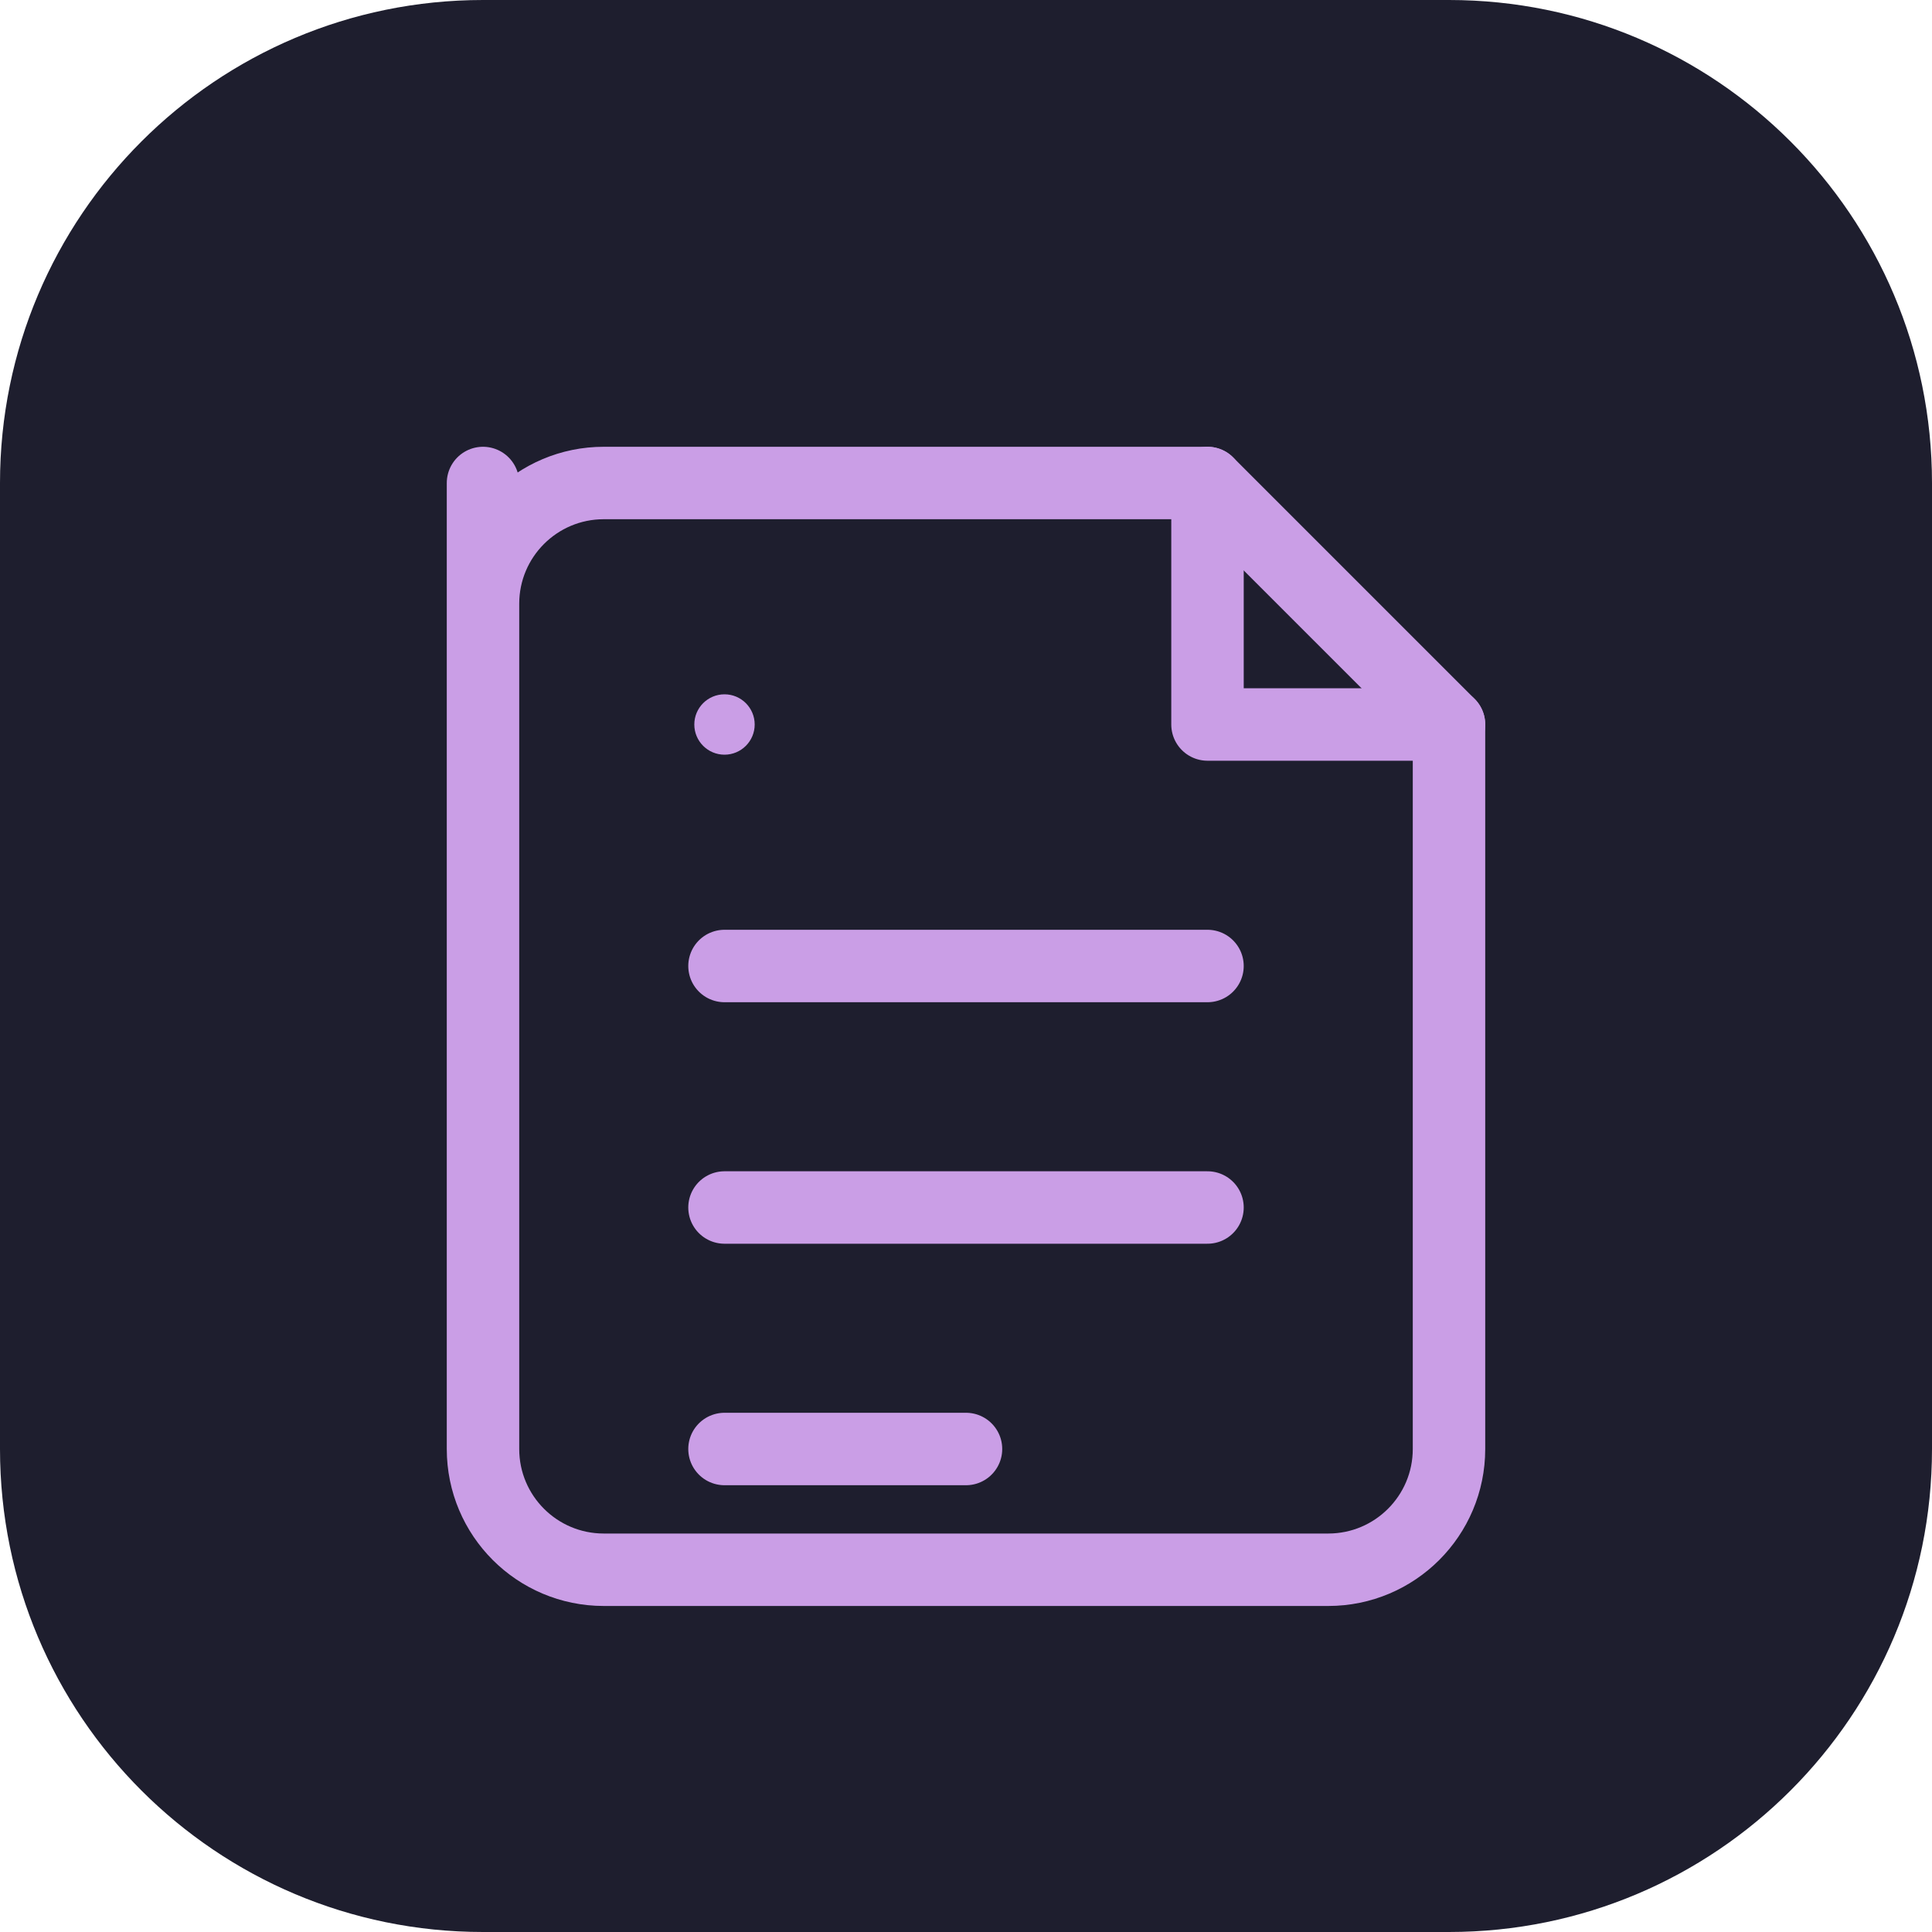
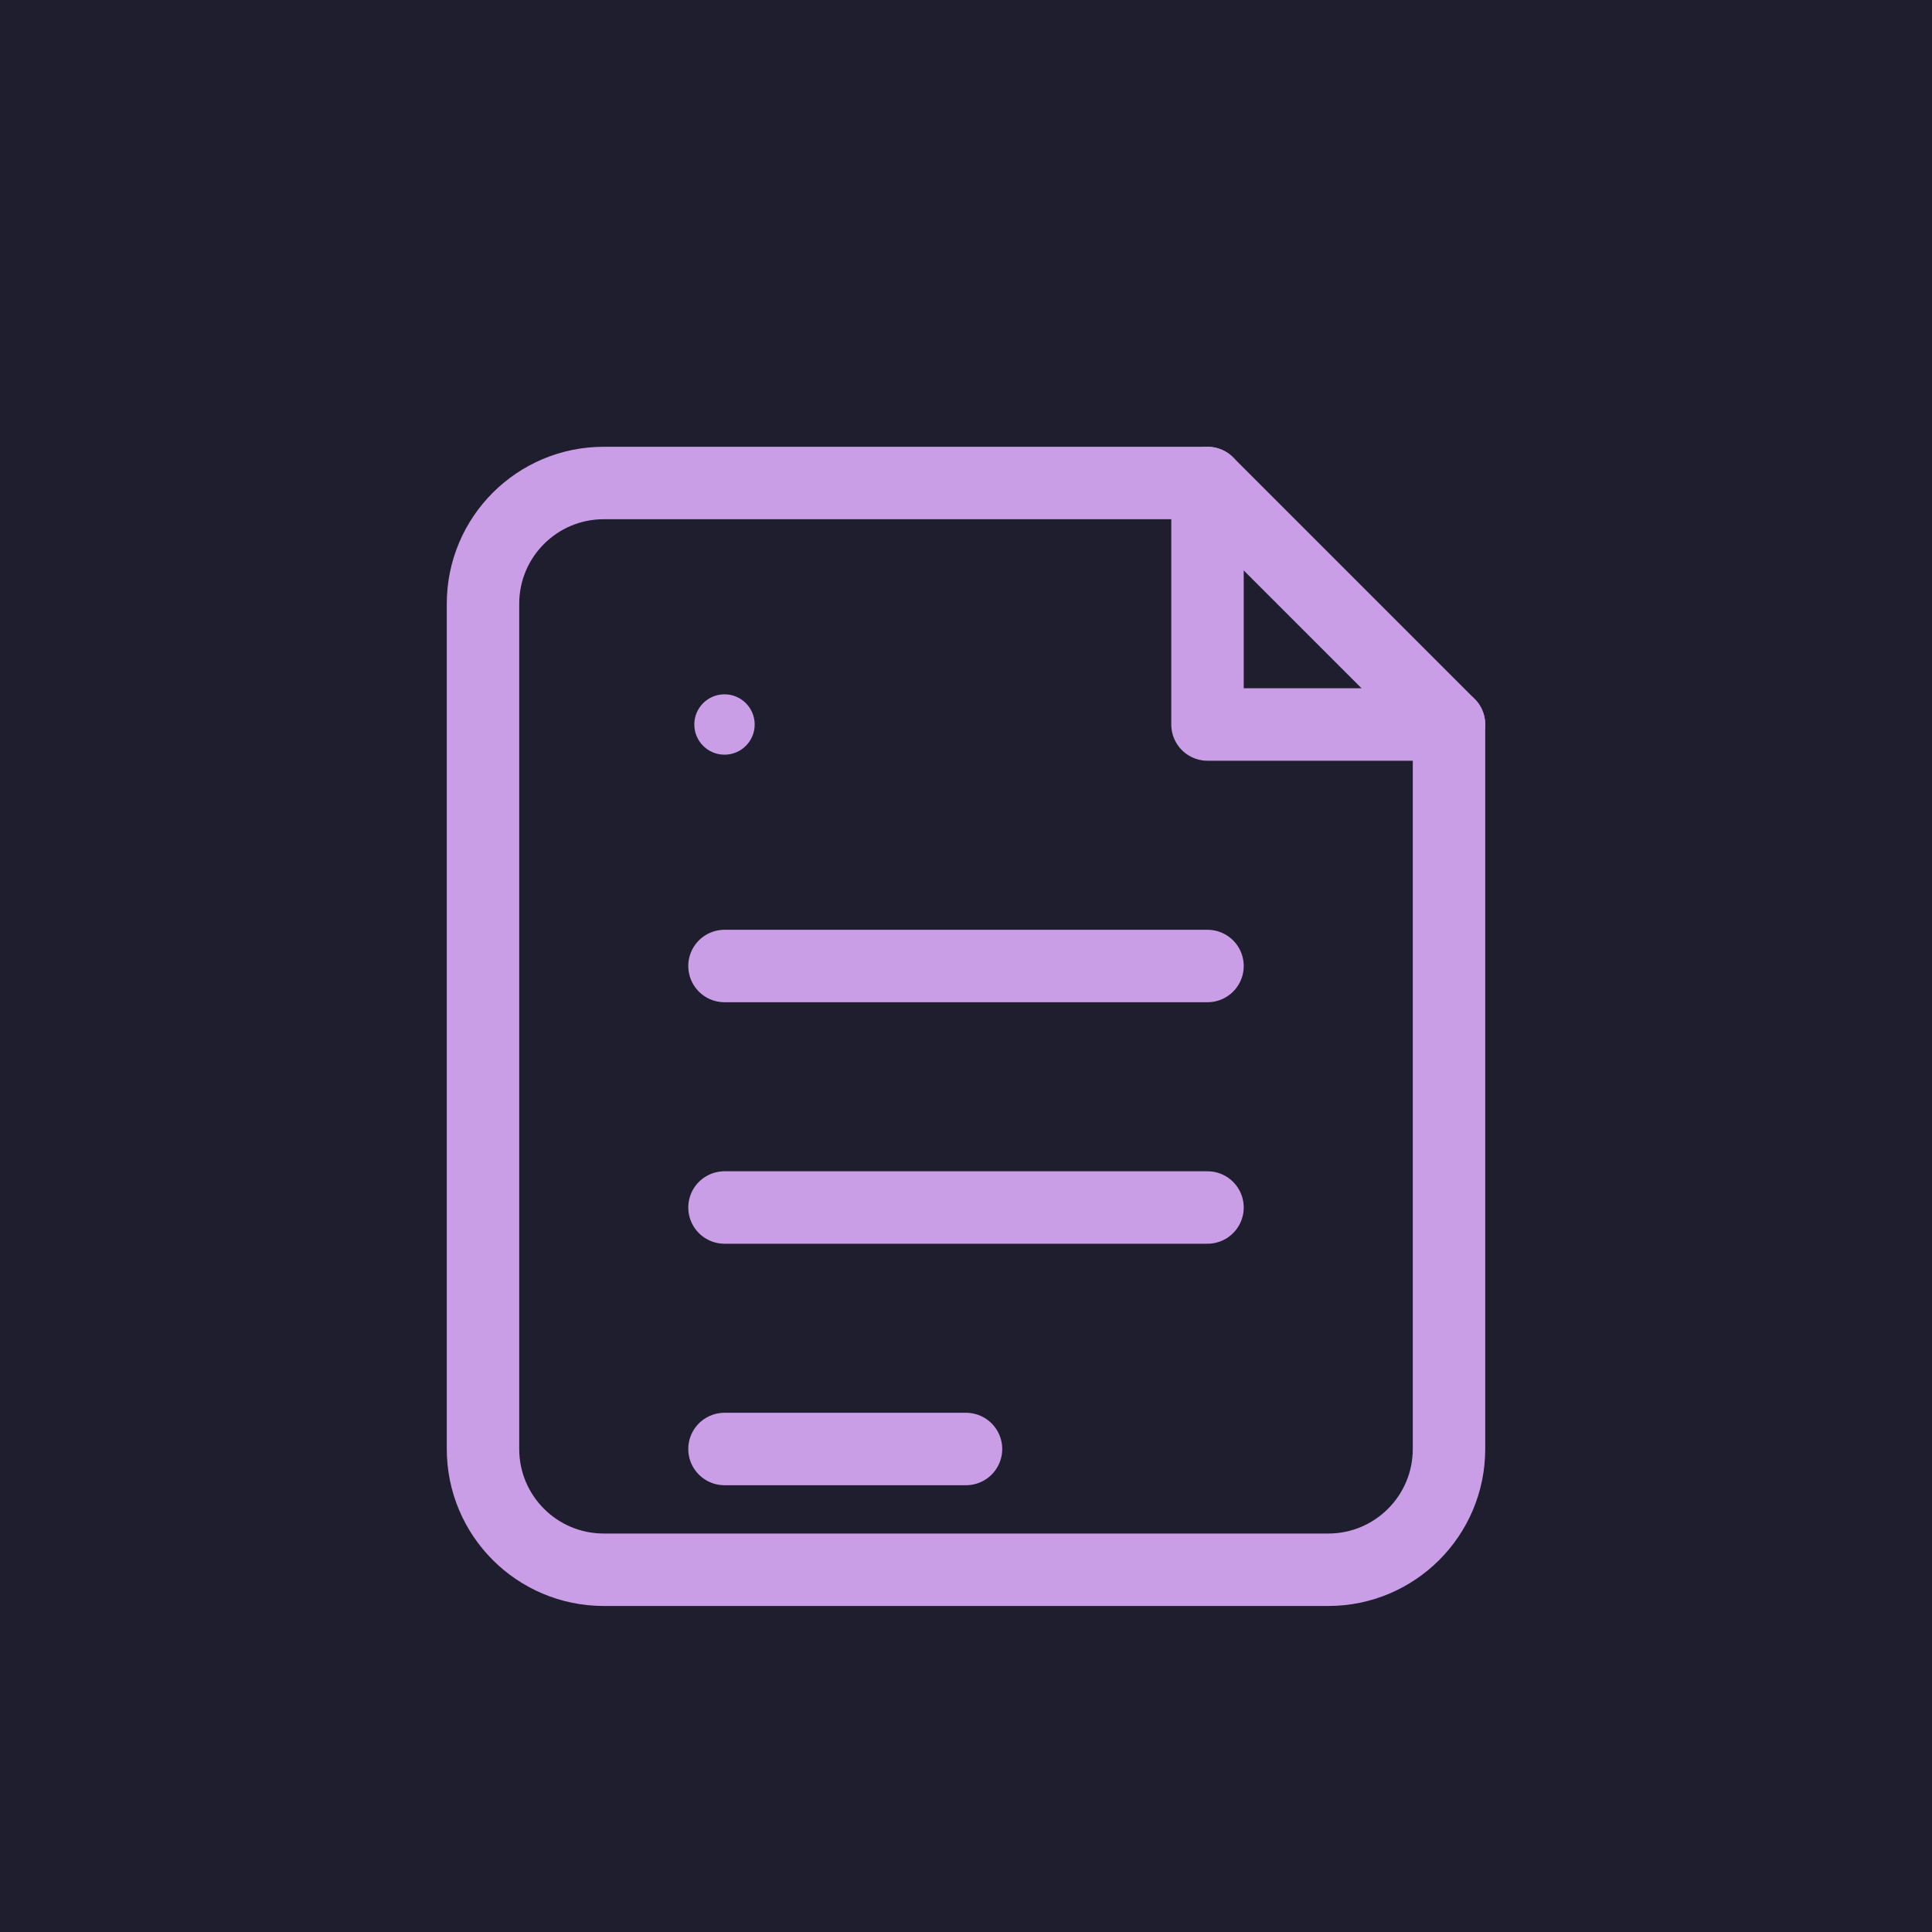
<svg xmlns="http://www.w3.org/2000/svg" viewBox="0 0 512 512" width="512" height="512">
-   <rect width="512" height="512" rx="128" fill="#1e1e2e" />
+   <rect width="512" height="512" fill="#1e1e2e" />
  <g transform="translate(64, 64) scale(16)" stroke="#ca9ee6" stroke-width="1.2" fill="none" stroke-linecap="round" stroke-linejoin="round">
-     <path d="M4 4v16a2 2 0 0 0 2 2h12a2 2 0 0 0 2-2V8l-4-4H6a2 2 0 0 0-2 2Z" />
-     <path d="M16 4v4h4" />
-     <path d="M8 12h8" />
-     <path d="M8 16h8" />
-     <path d="M8 20h4" />
+     <path d="M6 4 h10 l4 4 v12 a2 2 0 0 1 -2 2 h-12 a2 2 0 0 1 -2 -2 v-14 a2 2 0 0 1 2 -2 Z" />
+     <path d="M16 4 v4 h4" />
+     <path d="M8 12 h8" />
+     <path d="M8 16 h8" />
+     <path d="M8 20 h4" />
    <circle cx="8" cy="8" r="0.5" fill="#ca9ee6" stroke="none" />
  </g>
</svg>
